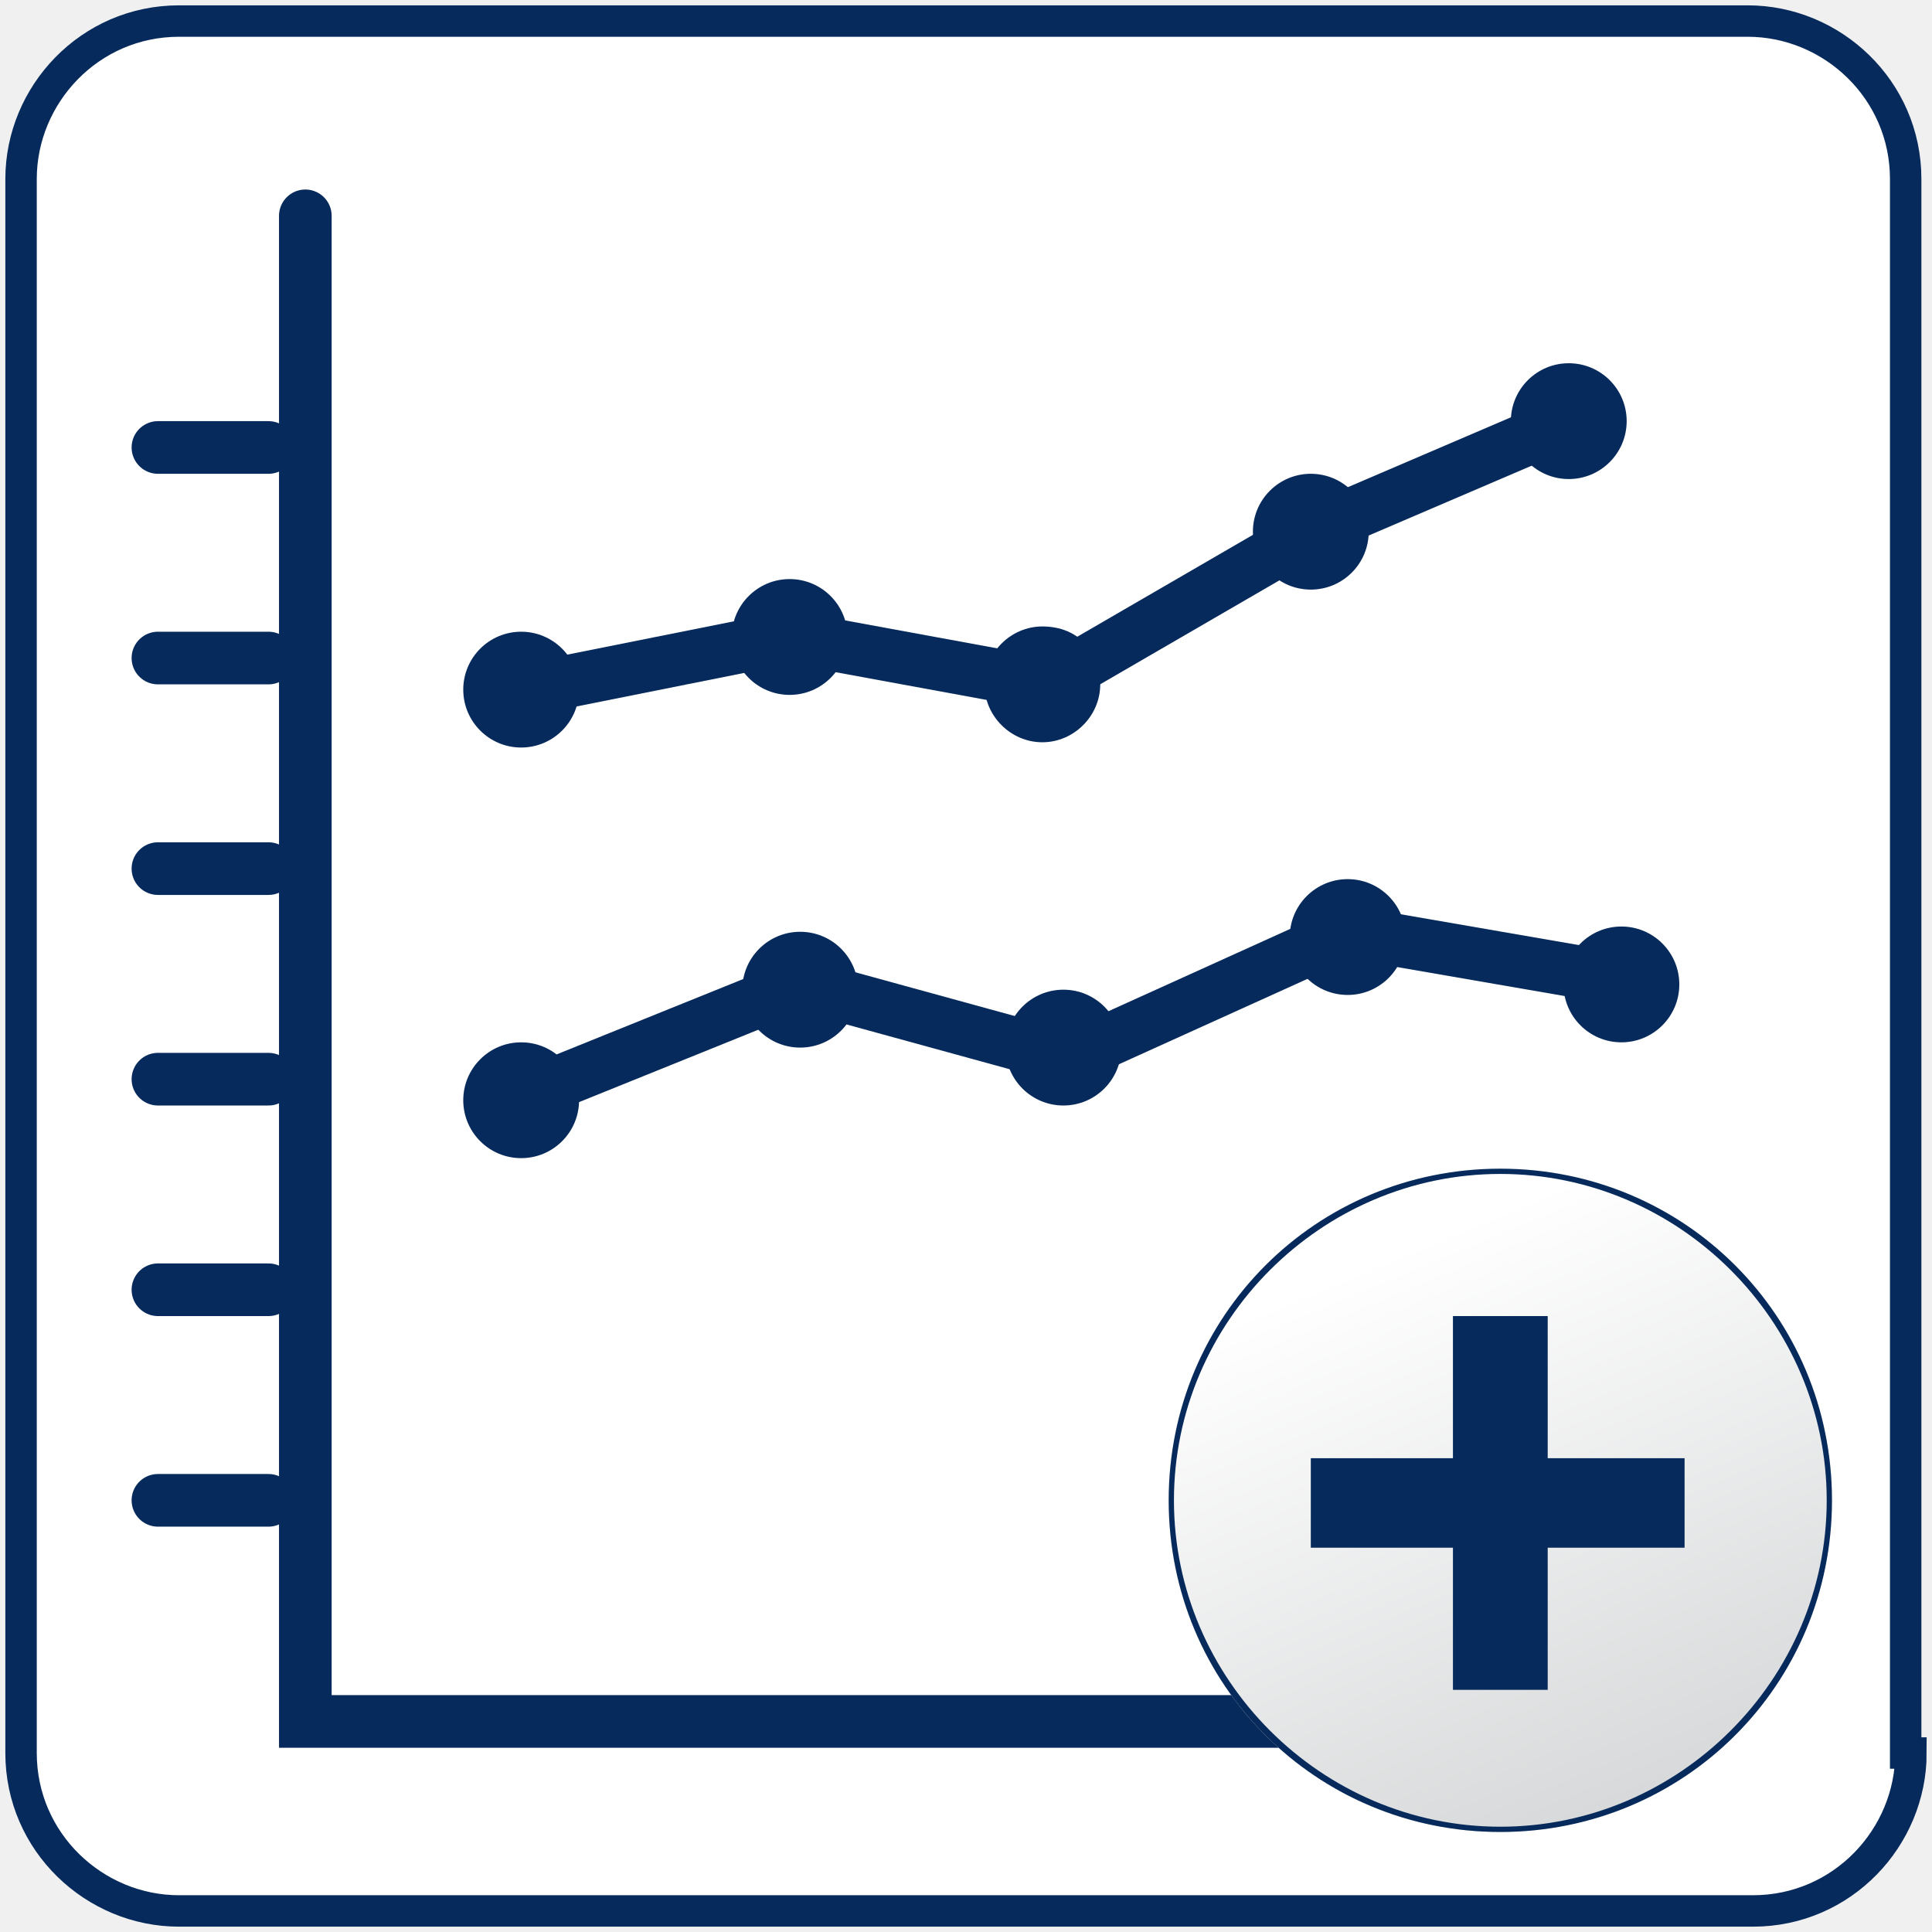
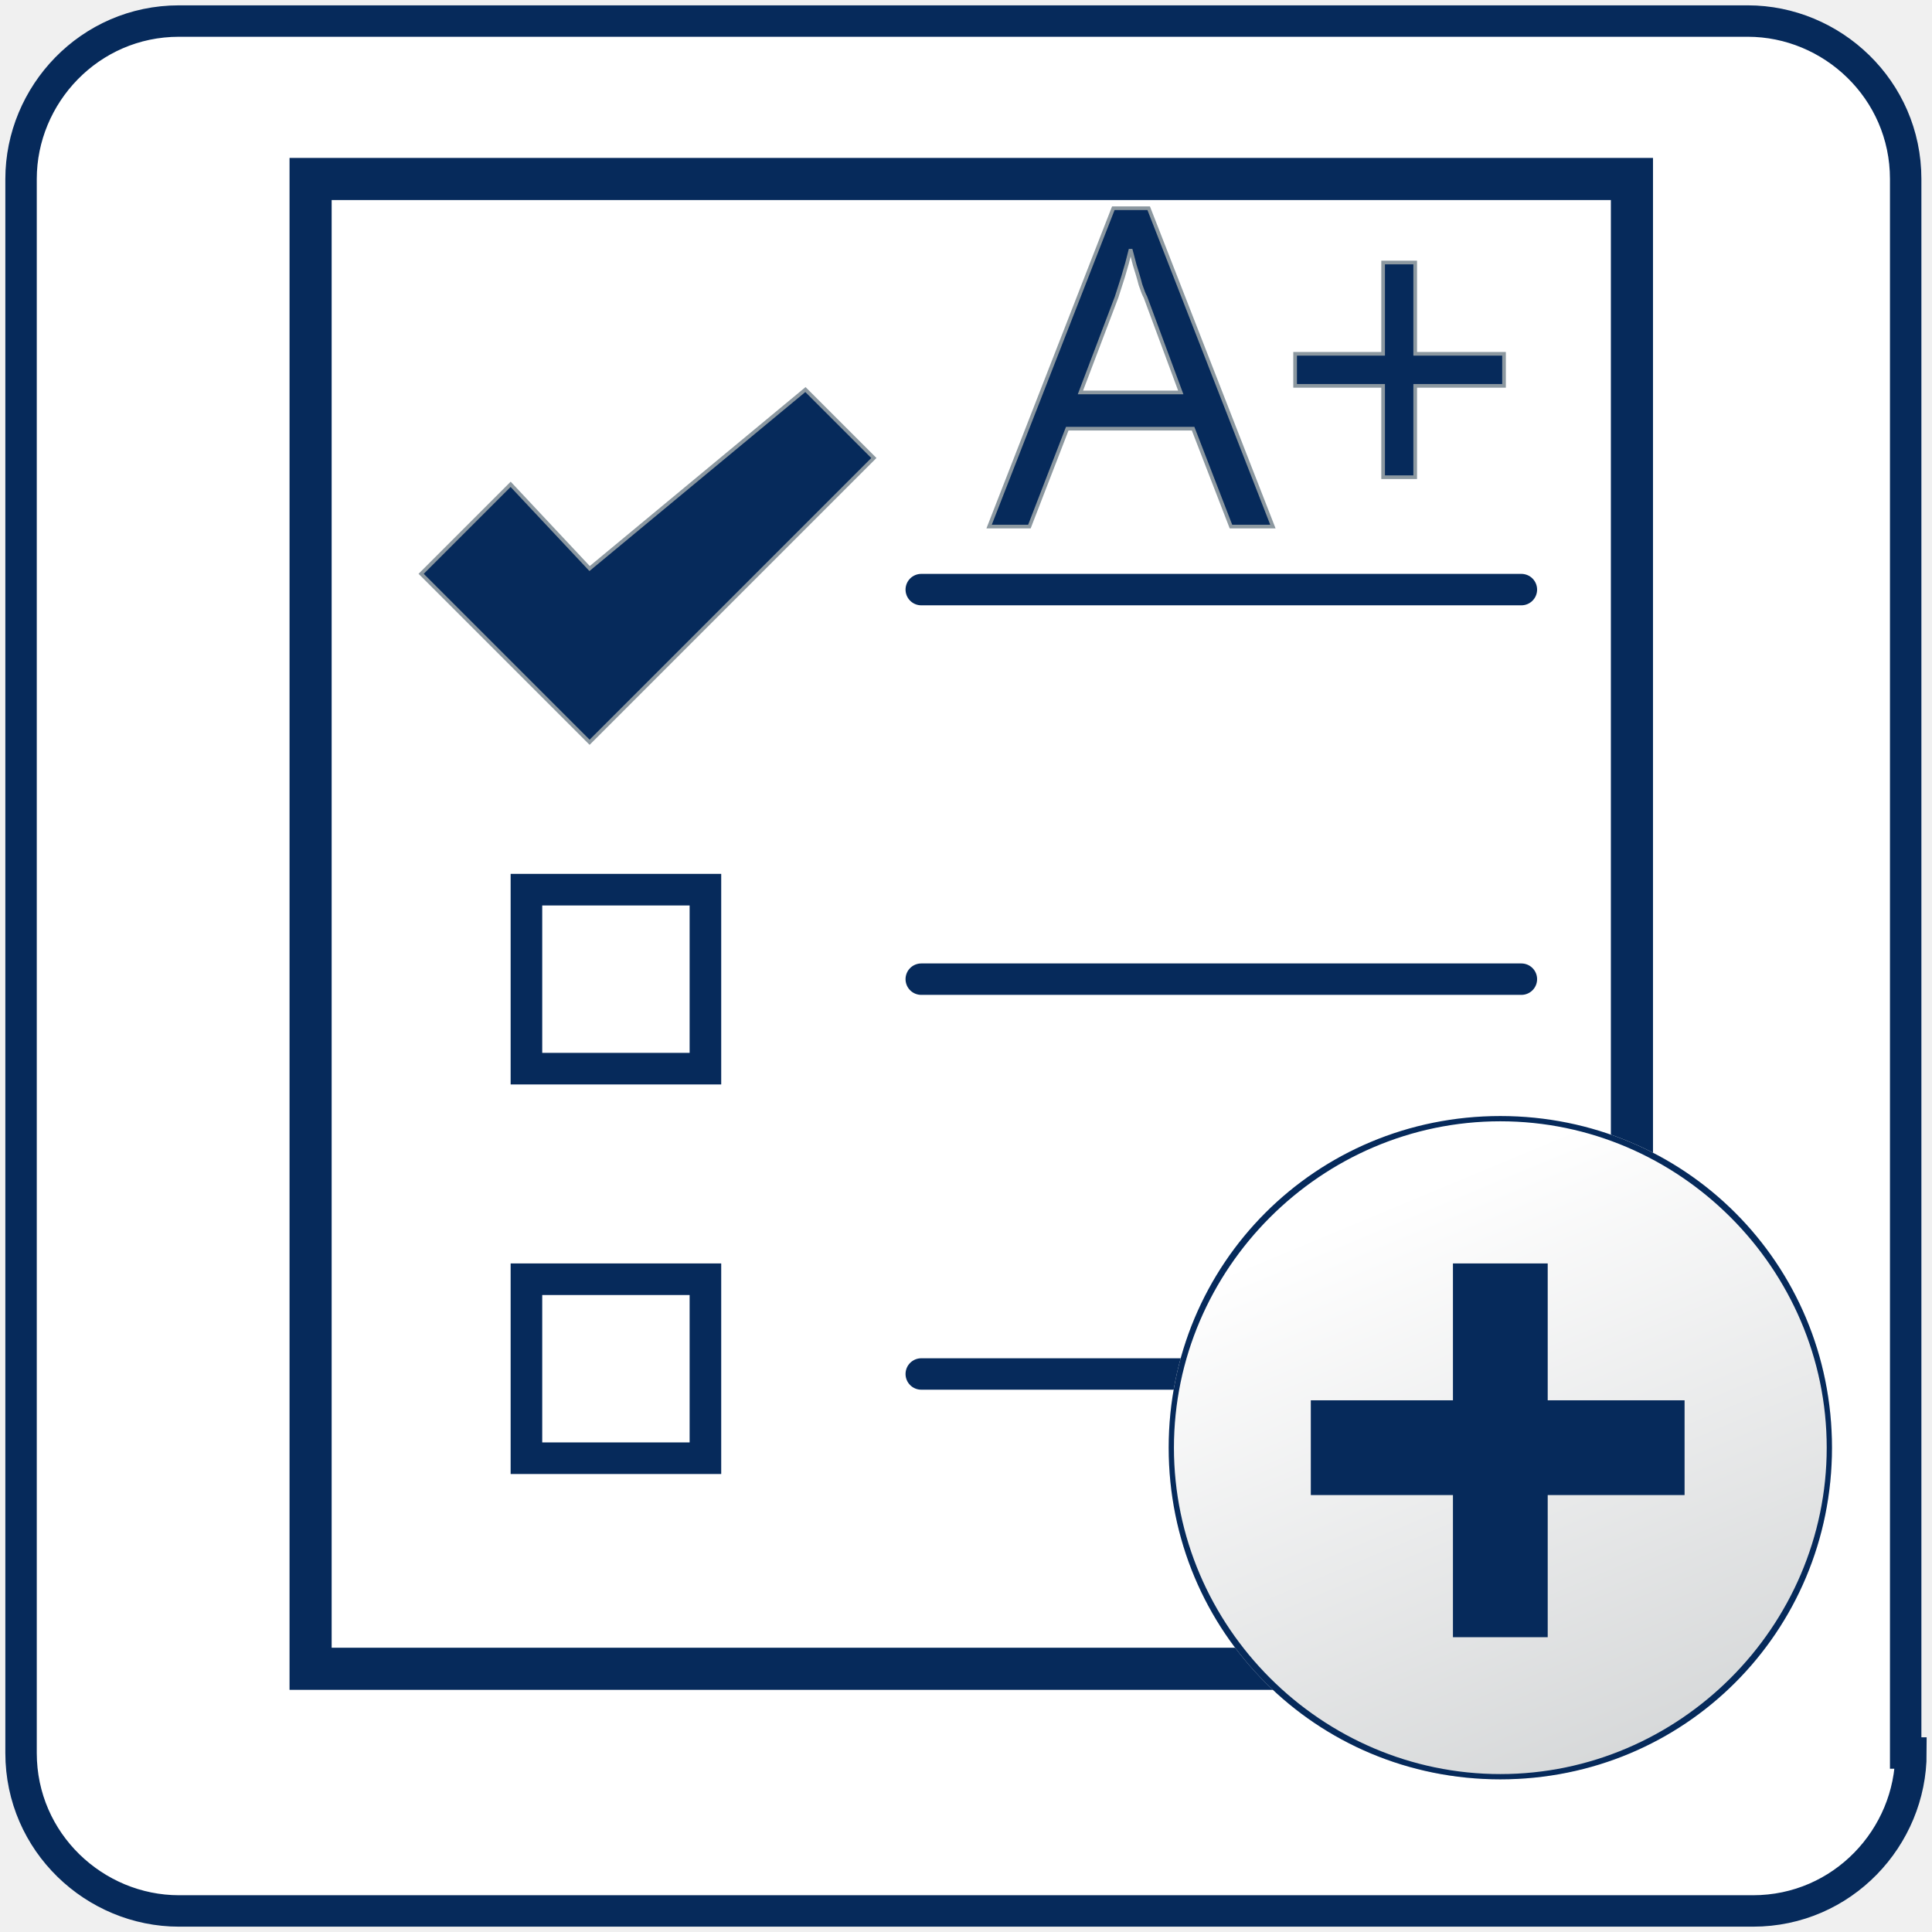
- <svg xmlns="http://www.w3.org/2000/svg" version="1.1" id="Layer_1" x="0px" y="0px" width="36.7px" height="36.7px" viewBox="0 0 36.7 36.7" style="enable-background:new 0 0 36.7 36.7;" xml:space="preserve">
-   <g id="Folder_-_Orange">
-     <g id="Plus_-_Grey">
+ <svg xmlns="http://www.w3.org/2000/svg" version="1.1" x="0px" y="0px" width="36.7px" height="36.7px" viewBox="0 0 36.7 36.7" style="enable-background:new 0 0 36.7 36.7;" xml:space="preserve">
+   <g id="Layer_1">
+     <g id="Folder_-_Orange">
+       <g id="Plus_-_Grey">
+ 		</g>
+     </g>
+     <g id="Play">
	</g>
  </g>
-   <g id="Play">
- </g>
-   <g>
-     <path style="fill:#FFFFFF;stroke:#062A5B;stroke-width:0.597;stroke-miterlimit:10;" d="M36.3,33.3c0,1.6-1.3,3-3,3H3.4   c-1.6,0-3-1.3-3-3V3.4c0-1.6,1.3-3,3-3h29.8c1.6,0,3,1.3,3,3V33.3z" />
-     <polyline style="fill:#FFFFFF;stroke:#062A5B;stroke-linecap:round;stroke-miterlimit:10;" points="31.4,32.7 5.8,32.7 5.8,4.1     " />
+   <g id="icons">
    <g>
+       <path style="fill:#FFFFFF;stroke:#062A5B;stroke-width:0.597;stroke-miterlimit:10;" d="M36.3,33.3c0,1.6-1.3,3-3,3H3.4    c-1.6,0-3-1.3-3-3V3.4c0-1.6,1.3-3,3-3h29.8c1.6,0,3,1.3,3,3V33.3z" />
      <g>
        <g>
+           <rect x="5.9" y="3.4" style="fill:#FFFFFF;" width="25.1" height="28.3" />
+           <path style="fill:#062A5B;" d="M30.6,3.8v27.5H6.3V3.8H30.6 M31.4,3H5.5v29.1h25.9V3L31.4,3z" />
+         </g>
+         <g>
          <g>
-             <linearGradient id="SVGID_1_" gradientUnits="userSpaceOnUse" x1="26.496" y1="23.798" x2="31.179" y2="35.045">
-               <stop offset="0" style="stop-color:#FFFFFF" />
-               <stop offset="1" style="stop-color:#D4D6D7" />
-             </linearGradient>
-             <path style="fill:url(#SVGID_1_);" d="M28.5,34.8c-3.5,0-6.3-2.8-6.3-6.3s2.8-6.3,6.3-6.3c3.4,0,6.3,2.8,6.3,6.3       S31.9,34.8,28.5,34.8z" />
+             <line style="fill:none;stroke:#062A5B;stroke-width:0.597;stroke-linecap:round;stroke-miterlimit:10;" x1="17.5" y1="11.2" x2="28.9" y2="11.2" />
+             <line style="fill:none;stroke:#062A5B;stroke-width:0.597;stroke-linecap:round;stroke-miterlimit:10;" x1="17.5" y1="18.6" x2="28.9" y2="18.6" />
+             <line style="fill:none;stroke:#062A5B;stroke-width:0.597;stroke-linecap:round;stroke-miterlimit:10;" x1="17.5" y1="26.1" x2="28.9" y2="26.1" />
+           </g>
+           <rect x="10" y="16.9" style="fill:#FFFFFF;stroke:#062A5B;stroke-width:0.6;stroke-miterlimit:10;" width="3.4" height="3.4" />
+           <rect x="10" y="24.3" style="fill:#FFFFFF;stroke:#062A5B;stroke-width:0.6;stroke-miterlimit:10;" width="3.4" height="3.4" />
+           <g>
+             <polygon style="fill:#062A5B;stroke:#8C98A0;stroke-width:6.954900e-02;" points="11.2,10.8 9.7,9.2 8,10.9 8,10.9 11.2,14.1        16.6,8.7 15.3,7.4      " />
+           </g>
+         </g>
+         <g>
+           <g>
            <g>
-               <path style="fill:#062A5B;" d="M28.5,22.3c3.4,0,6.2,2.8,6.2,6.2s-2.8,6.2-6.2,6.2c-3.4,0-6.2-2.8-6.2-6.2        S25.1,22.3,28.5,22.3 M28.5,22.2c-3.5,0-6.3,2.8-6.3,6.3c0,3.5,2.8,6.3,6.3,6.3c3.5,0,6.3-2.8,6.3-6.3        C34.8,25,32,22.2,28.5,22.2L28.5,22.2z" />
+               <linearGradient id="SVGID_1_" gradientUnits="userSpaceOnUse" x1="26.496" y1="22.776" x2="31.179" y2="34.024">
+                 <stop offset="0" style="stop-color:#FFFFFF" />
+                 <stop offset="1" style="stop-color:#D4D6D7" />
+               </linearGradient>
+               <path style="fill:url(#SVGID_1_);" d="M28.5,33.8c-3.5,0-6.3-2.8-6.3-6.3s2.8-6.3,6.3-6.3c3.5,0,6.3,2.8,6.3,6.3        S31.9,33.8,28.5,33.8z" />
+               <g>
+                 <path style="fill:#062A5B;" d="M28.5,21.3c3.4,0,6.2,2.8,6.2,6.2s-2.8,6.2-6.2,6.2c-3.4,0-6.2-2.8-6.2-6.2         S25.1,21.3,28.5,21.3 M28.5,21.2c-3.5,0-6.3,2.8-6.3,6.3c0,3.5,2.8,6.3,6.3,6.3c3.5,0,6.3-2.8,6.3-6.3         C34.8,24,32,21.2,28.5,21.2L28.5,21.2z" />
+               </g>
            </g>
          </g>
+           <polygon style="fill:#062A5B;" points="32,26.6 29.4,26.6 29.4,24 27.6,24 27.6,26.6 24.9,26.6 24.9,28.4 27.6,28.4 27.6,31.1       29.4,31.1 29.4,28.4 32,28.4     " />
        </g>
-         <polygon style="fill:#062A5B;" points="32,27.7 29.4,27.7 29.4,25 27.6,25 27.6,27.7 24.9,27.7 24.9,29.4 27.6,29.4 27.6,32.1      29.4,32.1 29.4,29.4 32,29.4    " />
+         <text transform="matrix(1 0 0 1 18.7891 10.002)" style="fill:#062A5B;stroke:#8C98A0;stroke-width:6.955000e-02; font-family:'Chalkboard'; font-size:8.433;">A+</text>
      </g>
-     </g>
-     <g>
-       <g>
-         <circle style="fill:#062A5B;" cx="9.9" cy="13.1" r="1.1" />
-         <circle style="fill:#062A5B;" cx="15" cy="12.1" r="1.1" />
-         <path style="fill:#062A5B;" d="M20.9,13c0,0.6-0.5,1.1-1.1,1.1c-0.6,0-1.1-0.5-1.1-1.1c0-0.6,0.5-1.1,1.1-1.1     C20.5,11.9,20.9,12.4,20.9,13z" />
-         <circle style="fill:#062A5B;" cx="24.9" cy="10.1" r="1.1" />
-         <circle style="fill:#062A5B;" cx="29.8" cy="8" r="1.1" />
-         <polyline style="fill:none;stroke:#062A5B;stroke-miterlimit:10;" points="10,13.1 15,12.1 19.9,13 24.9,10.1 29.8,8    " />
-       </g>
-       <g>
-         <circle style="fill:#062A5B;" cx="30.8" cy="18.7" r="1.1" />
-         <circle style="fill:#062A5B;" cx="25.6" cy="17.8" r="1.1" />
-         <circle style="fill:#062A5B;" cx="20.2" cy="19.9" r="1.1" />
-         <circle style="fill:#062A5B;" cx="15.2" cy="18.8" r="1.1" />
-         <circle style="fill:#062A5B;" cx="9.9" cy="20.9" r="1.1" />
-         <polyline style="fill:none;stroke:#062A5B;stroke-miterlimit:10;" points="10,20.8 15.2,18.7 20.3,20.1 25.6,17.7 30.8,18.6         " />
-       </g>
-     </g>
-     <g>
-       <line style="fill:none;stroke:#062A5B;stroke-linecap:round;stroke-miterlimit:10;" x1="3" y1="28.5" x2="5.1" y2="28.5" />
-       <line style="fill:none;stroke:#062A5B;stroke-linecap:round;stroke-miterlimit:10;" x1="3" y1="24.5" x2="5.1" y2="24.5" />
-       <line style="fill:none;stroke:#062A5B;stroke-linecap:round;stroke-miterlimit:10;" x1="3" y1="20.5" x2="5.1" y2="20.5" />
-       <line style="fill:none;stroke:#062A5B;stroke-linecap:round;stroke-miterlimit:10;" x1="3" y1="16.5" x2="5.1" y2="16.5" />
-       <line style="fill:none;stroke:#062A5B;stroke-linecap:round;stroke-miterlimit:10;" x1="3" y1="12.5" x2="5.1" y2="12.5" />
-       <line style="fill:none;stroke:#062A5B;stroke-linecap:round;stroke-miterlimit:10;" x1="3" y1="8.5" x2="5.1" y2="8.5" />
    </g>
  </g>
</svg>
